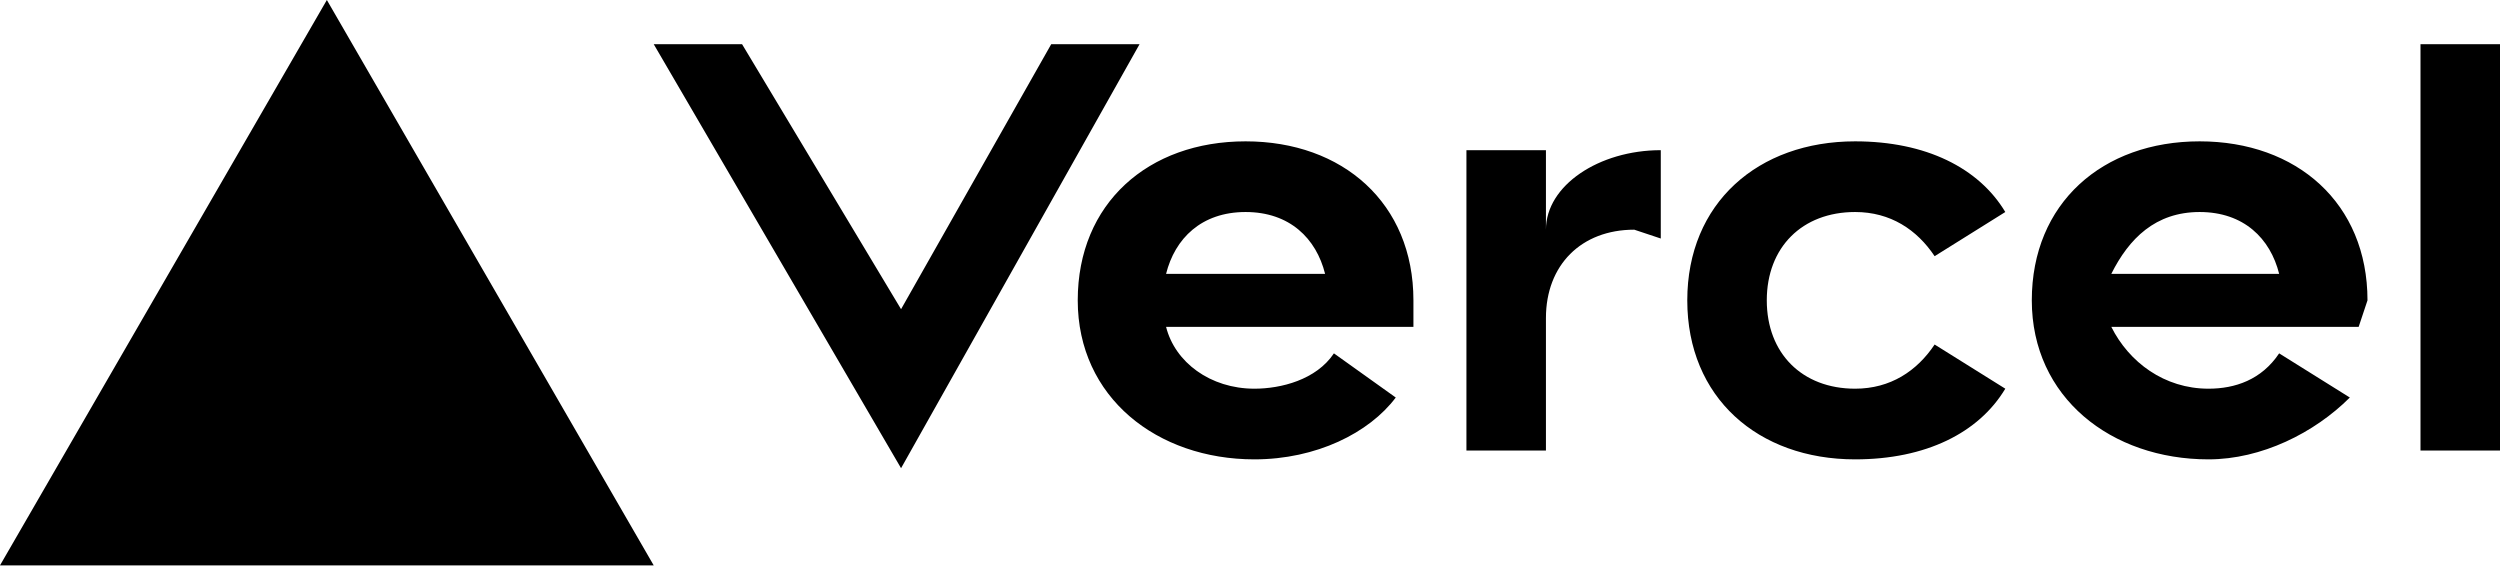
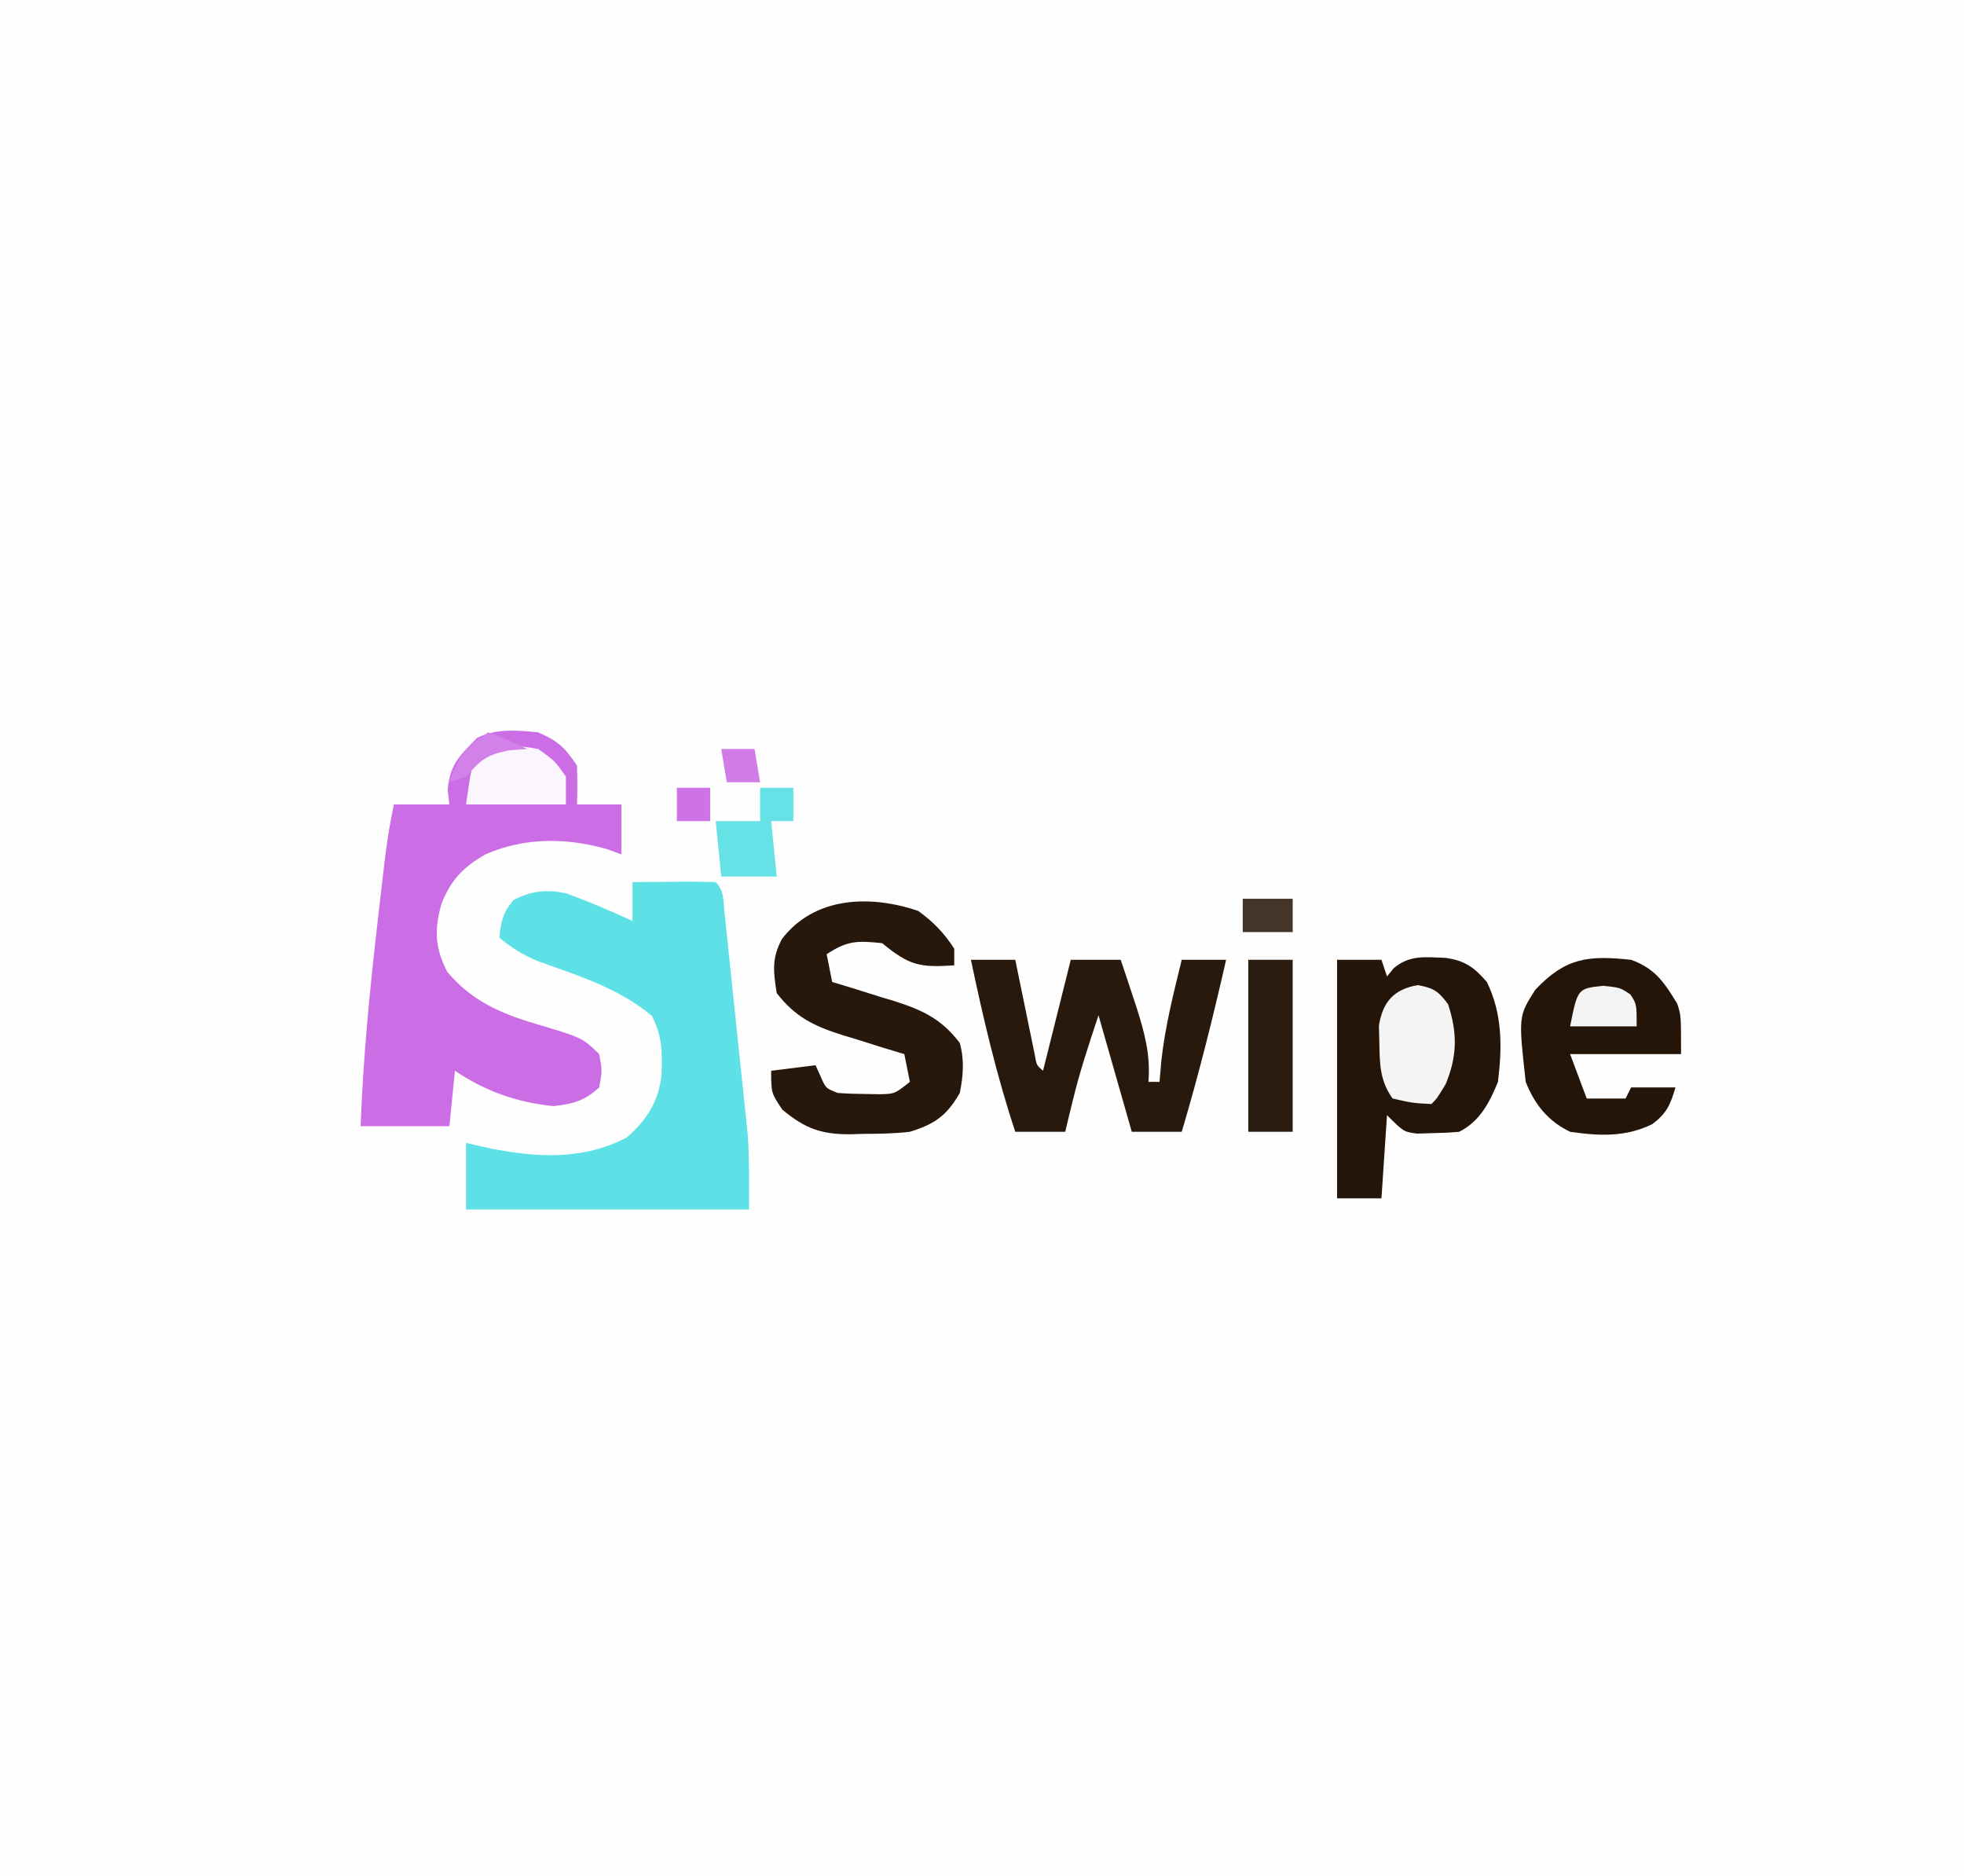
- <svg xmlns="http://www.w3.org/2000/svg" fill="none" viewBox="0 0 283 64">
-   <path fill="black" d="M141 16c-11 0-19 7-19 18s9 18 20 18c7 0 13-3 16-7l-7-5c-2 3-6 4-9 4-5 0-9-3-10-7h28v-3c0-11-8-18-19-18zm-9 15c1-4 4-7 9-7s8 3 9 7h-18zm117-15c-11 0-19 7-19 18s9 18 20 18c6 0 12-3 16-7l-8-5c-2 3-5 4-8 4-5 0-9-3-11-7h28l1-3c0-11-8-18-19-18zm-10 15c2-4 5-7 10-7s8 3 9 7h-19zm-39 3c0 6 4 10 10 10 4 0 7-2 9-5l8 5c-3 5-9 8-17 8-11 0-19-7-19-18s8-18 19-18c8 0 14 3 17 8l-8 5c-2-3-5-5-9-5-6 0-10 4-10 10zm83-29v46h-9V5h9zM37 0l37 64H0L37 0zm92 5-27 48L74 5h10l18 30 17-30h10zm59 12v10l-3-1c-6 0-10 4-10 10v15h-9V17h9v9c0-5 6-9 13-9z" />
+ <svg xmlns="http://www.w3.org/2000/svg" version="1.1" width="354" height="338">
+   <path d="M0 0 C116.82 0 233.64 0 354 0 C354 111.54 354 223.08 354 338 C237.18 338 120.36 338 0 338 C0 226.46 0 114.92 0 0 Z " fill="#FEFEFE" transform="translate(0,0)" />
+   <path d="M0 0 C2.479 -0.027 4.958 -0.047 7.438 -0.062 C8.145 -0.071 8.852 -0.079 9.58 -0.088 C11.387 -0.097 13.194 -0.052 15 0 C16.555 1.555 16.344 3.2 16.573 5.361 C16.673 6.29 16.773 7.218 16.876 8.175 C16.98 9.189 17.084 10.202 17.191 11.246 C17.301 12.286 17.411 13.327 17.523 14.398 C17.755 16.61 17.984 18.822 18.212 21.034 C18.558 24.393 18.914 27.75 19.271 31.107 C19.495 33.258 19.719 35.408 19.941 37.559 C20.048 38.554 20.154 39.549 20.263 40.574 C20.36 41.531 20.457 42.488 20.557 43.474 C20.643 44.302 20.729 45.129 20.817 45.982 C21.08 50.314 21 54.66 21 59 C4.17 59 -12.66 59 -30 59 C-30 55.04 -30 51.08 -30 47 C-28.556 47.33 -27.113 47.66 -25.625 48 C-17.194 49.653 -8.809 50.159 -1 46 C2.579 42.874 4.742 39.495 5.238 34.695 C5.356 30.62 5.412 27.789 3.5 24.125 C-2.422 19.091 -9.833 16.853 -17.047 14.246 C-19.763 13.1 -21.752 11.883 -24 10 C-23.683 7.068 -23.368 5.41 -21.375 3.188 C-18.077 1.538 -15.554 1.298 -12 2 C-7.909 3.475 -3.95 5.184 0 7 C0 4.69 0 2.38 0 0 Z " fill="#5EE1E6" transform="translate(114,159)" />
+   <path d="M0 0 C3.635 1.624 4.774 2.661 7 6 C7.079 8.332 7.088 10.668 7 13 C9.64 13 12.28 13 15 13 C15 15.97 15 18.94 15 22 C14.092 21.67 13.185 21.34 12.25 21 C4.927 18.973 -2.494 18.926 -9.5 22 C-13.555 24.308 -15.731 26.611 -17.445 30.953 C-18.737 35.72 -18.622 38.781 -16.375 43.188 C-11.968 48.406 -6.802 50.661 -0.375 52.562 C7.979 55.054 7.979 55.054 11 58 C11.562 61 11.562 61 11 64 C8.286 66.467 6.38 66.956 2.75 67.375 C-3.775 66.722 -9.551 64.691 -15 61 C-15.33 64.3 -15.66 67.6 -16 71 C-21.28 71 -26.56 71 -32 71 C-31.553 58.816 -30.393 46.793 -29 34.688 C-28.91 33.904 -28.821 33.12 -28.728 32.312 C-28.468 30.045 -28.204 27.778 -27.938 25.512 C-27.858 24.829 -27.779 24.146 -27.698 23.443 C-27.277 19.923 -26.753 16.464 -26 13 C-22.7 13 -19.4 13 -16 13 C-16.103 12.134 -16.206 11.268 -16.312 10.375 C-15.881 5.718 -14.235 4.312 -11 1 C-7.554 -0.723 -3.776 -0.372 0 0 Z " fill="#CB6EE6" transform="translate(97,132)" />
+   <path d="M0 0 C2.64 0 5.28 0 8 0 C8.33 0.99 8.66 1.98 9 3 C9.394 2.514 9.789 2.028 10.195 1.527 C13.106 -0.936 15.881 -0.469 19.555 -0.352 C23.052 0.151 24.707 1.349 27 4 C29.822 9.785 29.766 15.698 29 22 C27.474 25.762 25.715 29.143 22 31 C20.359 31.146 18.71 31.221 17.062 31.25 C16.187 31.276 15.312 31.302 14.41 31.328 C12 31 12 31 9 28 C8.67 32.95 8.34 37.9 8 43 C5.36 43 2.72 43 0 43 C0 28.81 0 14.62 0 0 Z " fill="#251508" transform="translate(241,173)" />
+   <path d="M0 0 C2.64 0 5.28 0 8 0 C8.116 0.57 8.232 1.141 8.351 1.728 C8.876 4.299 9.407 6.868 9.938 9.438 C10.12 10.335 10.302 11.233 10.49 12.158 C10.667 13.012 10.845 13.866 11.027 14.746 C11.19 15.537 11.352 16.328 11.519 17.142 C11.833 19.002 11.833 19.002 13 20 C14.65 13.4 16.3 6.8 18 0 C20.97 0 23.94 0 27 0 C27.682 1.995 28.344 3.997 29 6 C29.264 6.797 29.529 7.593 29.801 8.414 C31.285 13.072 32.391 17.047 32 22 C32.66 22 33.32 22 34 22 C34.103 20.783 34.206 19.566 34.312 18.312 C34.988 12.09 36.509 6.069 38 0 C40.64 0 43.28 0 46 0 C43.626 10.432 41.056 20.743 38 31 C35.03 31 32.06 31 29 31 C27.02 24.07 25.04 17.14 23 10 C21.242 15.275 19.603 20.215 18.312 25.562 C18.061 26.595 17.81 27.628 17.551 28.691 C17.369 29.453 17.187 30.215 17 31 C14.03 31 11.06 31 8 31 C4.611 20.798 2.217 10.507 0 0 Z " fill="#29190C" transform="translate(175,173)" />
+   <path d="M0 0 C2.78 2.016 4.629 3.933 6.5 6.812 C6.5 7.803 6.5 8.793 6.5 9.812 C0.248 10.236 -1.607 9.827 -6.5 5.812 C-10.927 5.355 -12.763 5.321 -16.5 7.812 C-16.17 9.463 -15.84 11.113 -15.5 12.812 C-14.259 13.188 -13.017 13.563 -11.738 13.949 C-10.096 14.465 -8.454 14.982 -6.812 15.5 C-5.996 15.744 -5.179 15.989 -4.338 16.24 C0.728 17.86 4.178 19.433 7.5 23.812 C8.352 26.902 8.114 29.679 7.5 32.812 C5.134 36.93 2.961 38.428 -1.5 39.812 C-4.317 40.141 -7.103 40.183 -9.938 40.188 C-10.675 40.212 -11.413 40.236 -12.174 40.262 C-17.405 40.29 -20.362 39.27 -24.5 35.812 C-26.5 32.812 -26.5 32.812 -26.5 28.812 C-22.54 28.317 -22.54 28.317 -18.5 27.812 C-18.211 28.452 -17.922 29.091 -17.625 29.75 C-16.672 31.965 -16.672 31.965 -14.5 32.812 C-12.857 32.934 -11.209 32.988 -9.562 33 C-8.687 33.014 -7.812 33.028 -6.91 33.043 C-4.238 32.979 -4.238 32.979 -1.5 30.812 C-1.995 28.337 -1.995 28.337 -2.5 25.812 C-3.741 25.437 -4.983 25.062 -6.262 24.676 C-7.904 24.16 -9.546 23.643 -11.188 23.125 C-12.004 22.881 -12.821 22.636 -13.662 22.385 C-18.737 20.762 -22.141 19.17 -25.5 14.812 C-26.12 10.909 -26.418 8.517 -24.543 5.035 C-18.647 -2.621 -8.618 -2.924 0 0 Z " fill="#28180C" transform="translate(165.5,164.1875)" />
+   <path d="M0 0 C4.256 1.539 5.981 4.039 8.301 7.891 C9 10 9 10 9 17 C2.4 17 -4.2 17 -11 17 C-10.01 19.64 -9.02 22.28 -8 25 C-5.69 25 -3.38 25 -1 25 C-0.67 24.34 -0.34 23.68 0 23 C2.64 23 5.28 23 8 23 C7.078 26.102 6.425 27.685 3.789 29.637 C-1.001 31.978 -5.795 31.761 -11 31 C-14.968 29.088 -17.402 26.067 -19 22 C-20.316 10.155 -20.316 10.155 -17.25 5.375 C-11.789 -0.389 -7.787 -0.823 0 0 Z " fill="#251508" transform="translate(294,173)" />
+   <path d="M0 0 C2.64 0 5.28 0 8 0 C8 10.23 8 20.46 8 31 C5.36 31 2.72 31 0 31 C0 20.77 0 10.54 0 0 Z " fill="#2C1C0F" transform="translate(225,173)" />
+   <path d="M0 0 C2.86 0.513 3.726 1.127 5.438 3.438 C7.172 8.64 7.083 12.893 5 17.875 C3.438 20.438 3.438 20.438 2.438 21.438 C-1 21.25 -1 21.25 -4.562 20.438 C-6.823 17.278 -6.89 14.243 -6.938 10.438 C-6.966 9.406 -6.994 8.375 -7.023 7.312 C-6.334 3.014 -4.324 0.738 0 0 Z " fill="#F5F4F4" transform="translate(255.5625,177.5625)" />
+   <path d="M0 0 C3.062 2.188 3.062 2.188 5 5 C5 6.65 5 8.3 5 10 C-0.94 10 -6.88 10 -13 10 C-12 3 -12 3 -10.711 1.094 C-7.385 -1.032 -3.773 -0.707 0 0 Z " fill="#FBF6FD" transform="translate(97,135)" />
+   <path d="M0 0 C1.98 0 3.96 0 6 0 C6 1.98 6 3.96 6 6 C4.68 6 3.36 6 2 6 C2.33 9.3 2.66 12.6 3 16 C-0.3 16 -3.6 16 -7 16 C-7.33 12.7 -7.66 9.4 -8 6 C-5.36 6 -2.72 6 0 6 C0 4.02 0 2.04 0 0 Z " fill="#66E2E7" transform="translate(137,142)" />
+   <path d="M0 0 C3.062 0.312 3.062 0.312 4.938 1.562 C6.062 3.312 6.062 3.312 6.062 7.312 C2.103 7.312 -1.857 7.312 -5.938 7.312 C-4.572 0.486 -4.572 0.486 0 0 Z " fill="#F5F4F4" transform="translate(288.9375,177.6875)" />
+   <path d="M0 0 C2.97 0 5.94 0 9 0 C9 1.98 9 3.96 9 6 C6.03 6 3.06 6 0 6 C0 4.02 0 2.04 0 0 Z " fill="#43352A" transform="translate(224,162)" />
+   <path d="M0 0 C1.98 0 3.96 0 6 0 C6.33 1.98 6.66 3.96 7 6 C5.02 6 3.04 6 1 6 C0.67 4.02 0.34 2.04 0 0 Z " fill="#D07BE8" transform="translate(130,135)" />
+   <path d="M0 0 C1.98 0 3.96 0 6 0 C6 1.98 6 3.96 6 6 C4.02 6 2.04 6 0 6 C0 4.02 0 2.04 0 0 Z " fill="#CD72E7" transform="translate(122,142)" />
+   <path d="M0 0 C2.504 0.835 4.668 1.794 7 3 C5.391 3.124 5.391 3.124 3.75 3.25 C-0.362 4.072 -1.326 4.944 -4 8 C-4.99 8.33 -5.98 8.66 -7 9 C-5.661 4.617 -3.878 2.459 0 0 Z " fill="#D281E9" transform="translate(88,132)" />
</svg>
